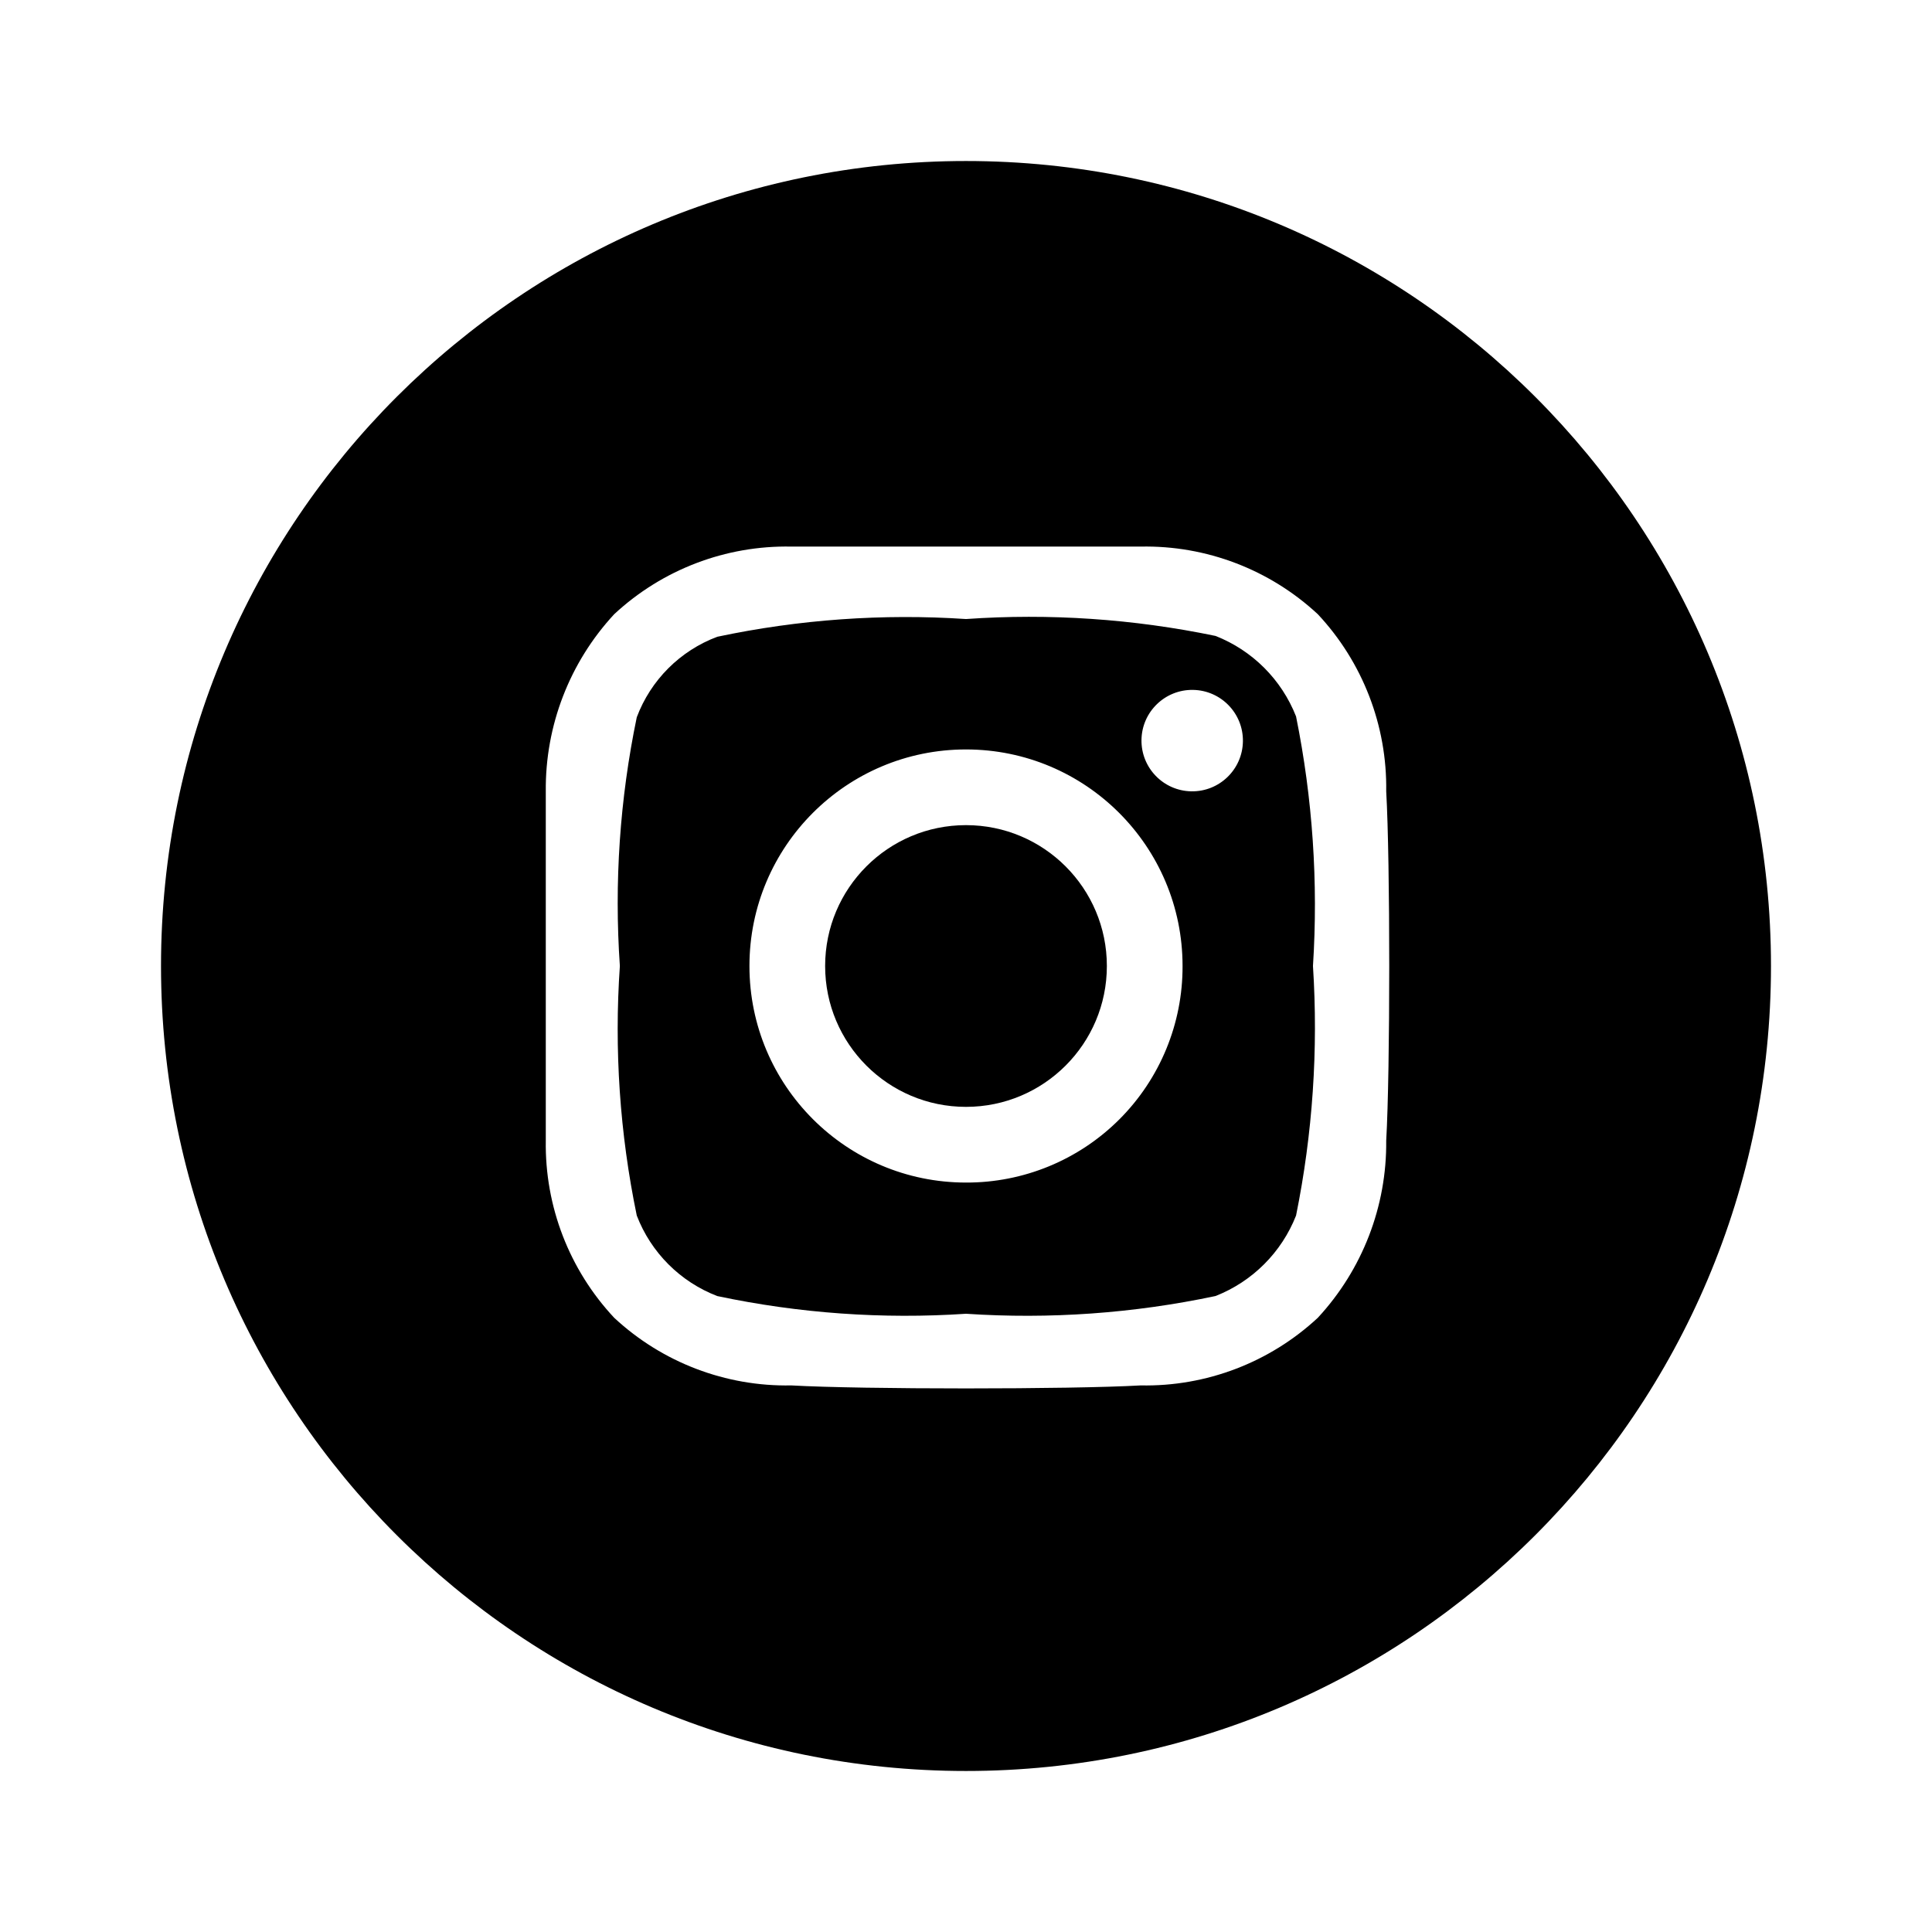
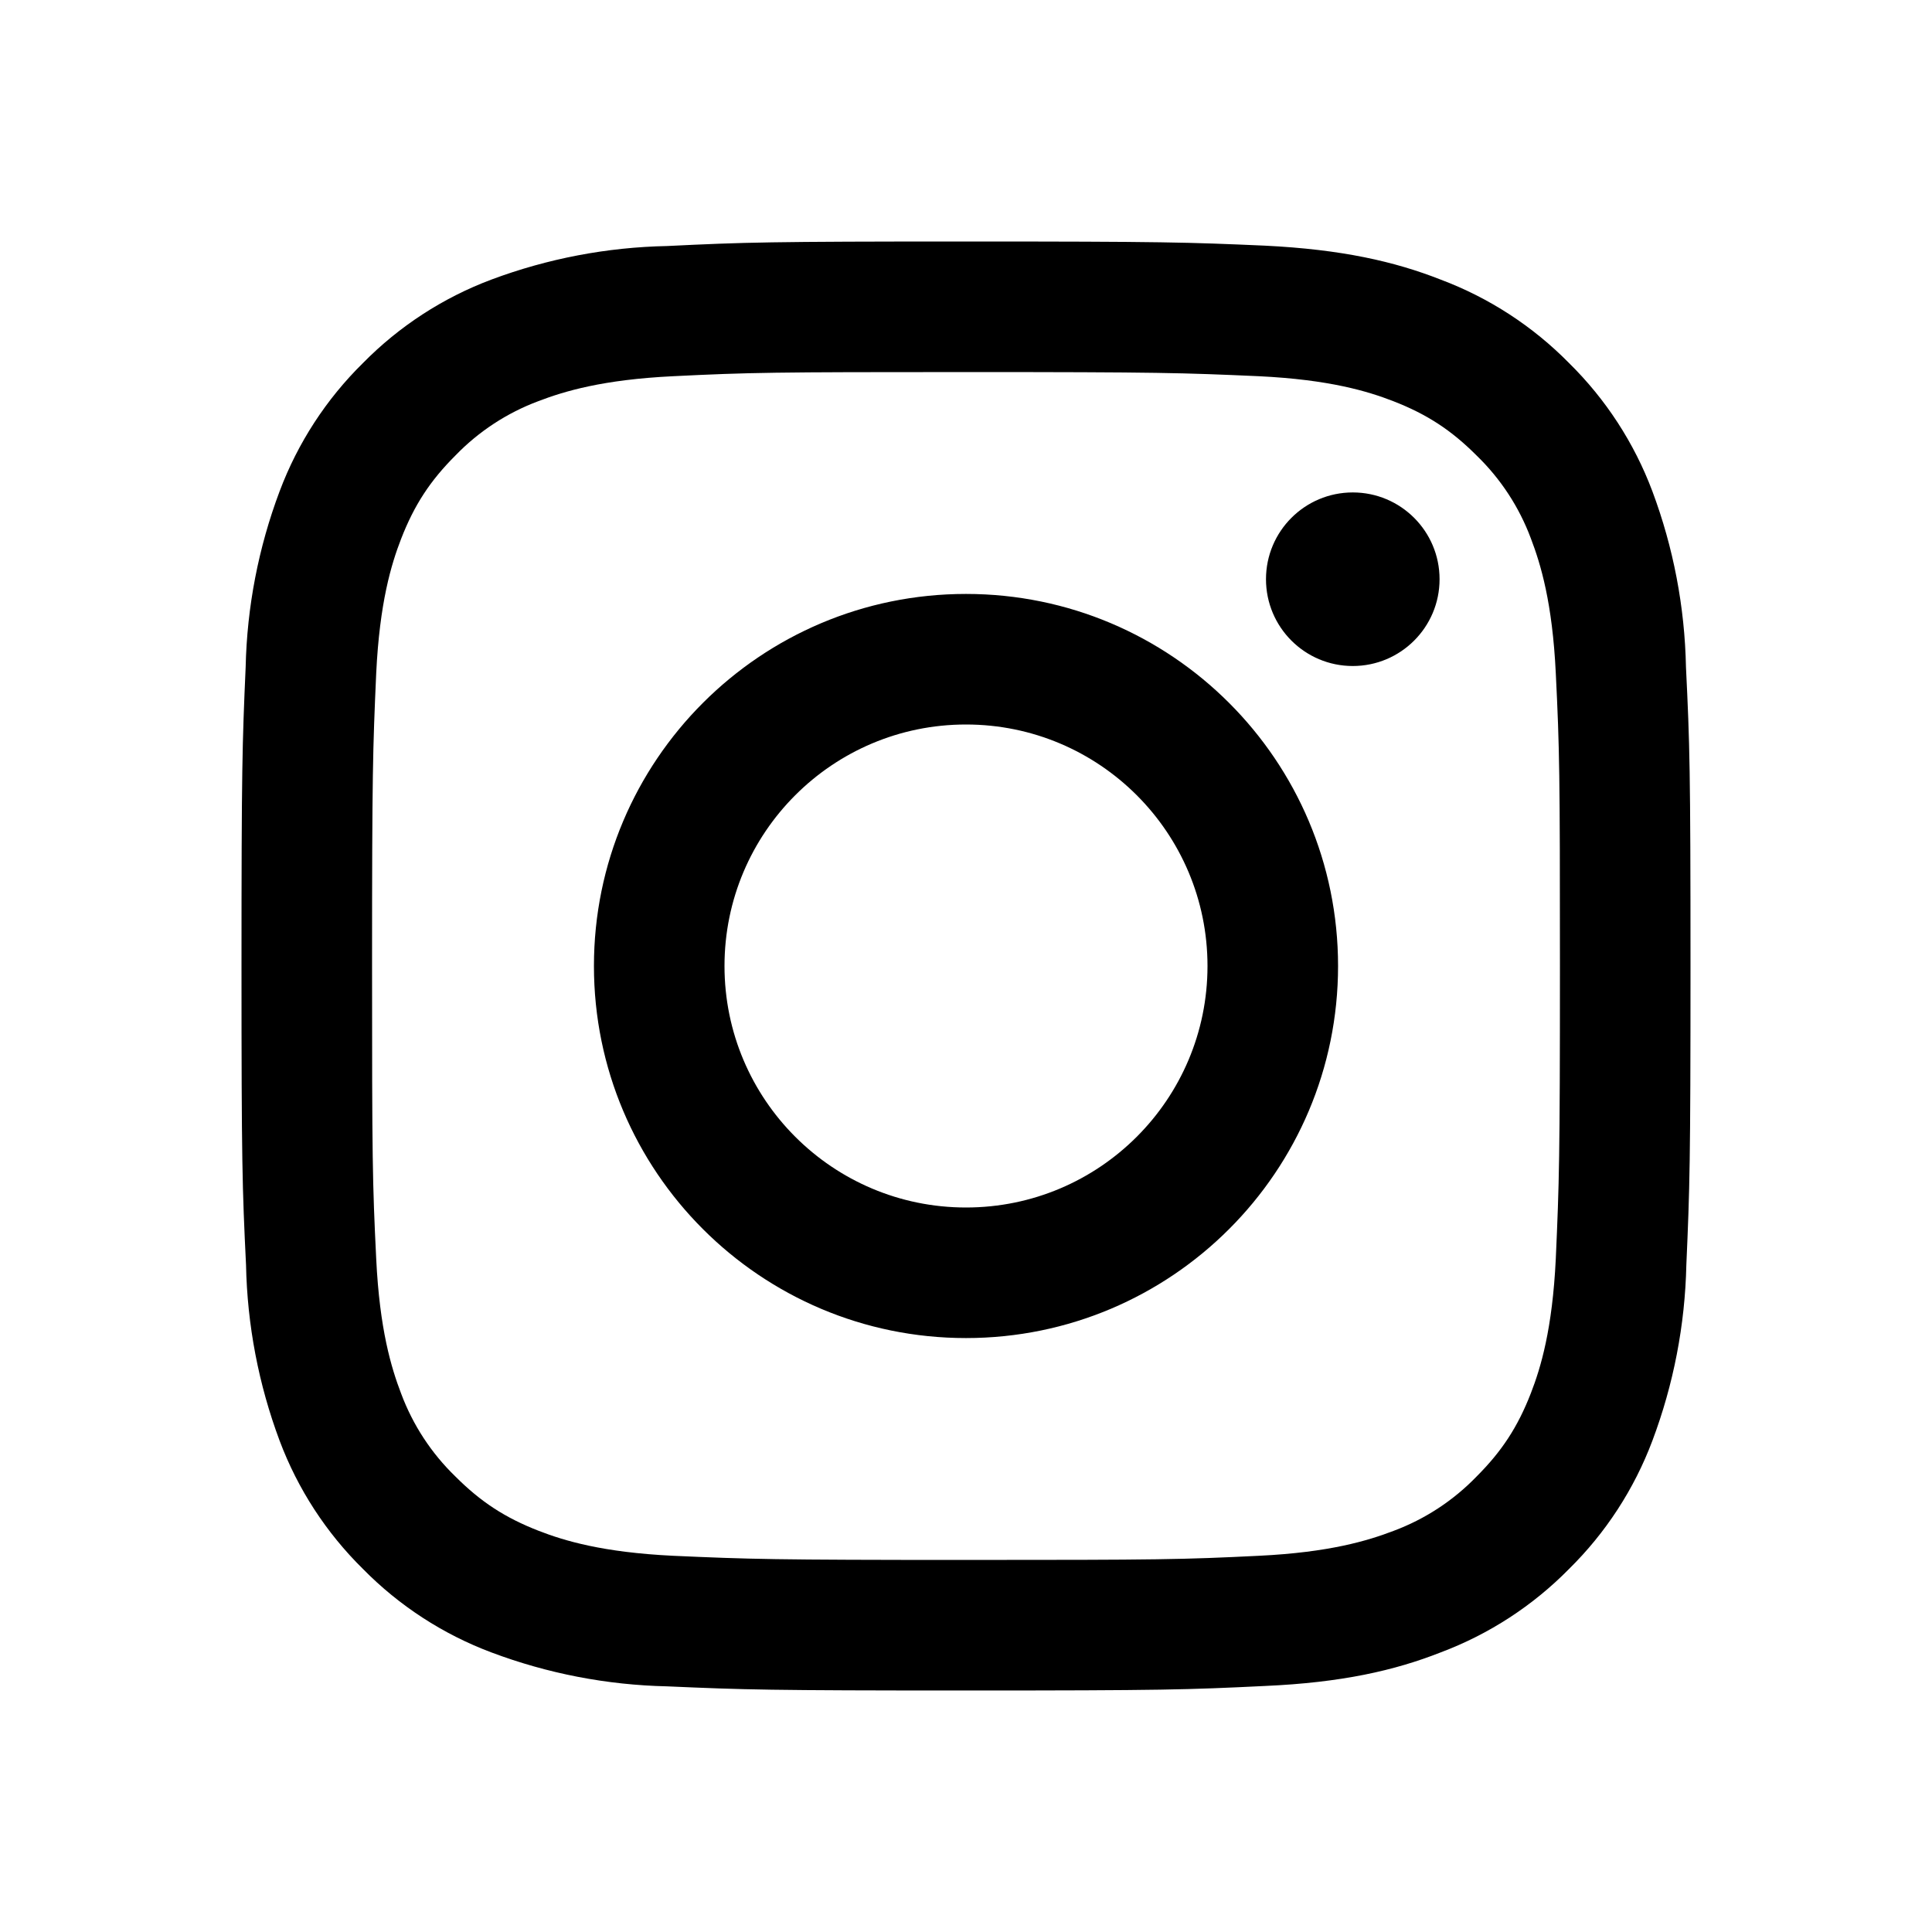
<svg xmlns="http://www.w3.org/2000/svg" viewBox="0 0 512 512">
-   <path d="M256 42.67c-117.82 0-213.33 95.5-213.33 213.33 0 117.82 95.5 213.33 213.33 213.33 117.82 0 213.33-95.5 213.33-213.33A213.33 213.33 0 0 0 256 42.67zm111.36 259.62a68.05 68.05 0 0 1-18.13 46.94 66.99 66.99 0 0 1-46.94 17.92c-18.56 1.06-74.02 1.06-92.58 0a66.99 66.99 0 0 1-46.94-17.92 67.2 67.2 0 0 1-18.13-46.94v-92.58a68.05 68.05 0 0 1 18.13-46.94 66.99 66.99 0 0 1 46.94-17.92h92.58a66.99 66.99 0 0 1 46.94 17.92 67.2 67.2 0 0 1 18.13 46.94c1.07 18.56 1.07 74.02 0 92.58z" />
-   <path d="M343.47 189.87a37.76 37.76 0 0 0-21.34-21.34 242.13 242.13 0 0 0-66.13-4.48 241.07 241.07 0 0 0-65.92 4.7 36.48 36.48 0 0 0-21.33 21.33c-4.5 21.67-6 43.85-4.48 65.92a243.41 243.41 0 0 0 4.48 66.13 37.12 37.12 0 0 0 21.33 21.34 240.64 240.64 0 0 0 65.92 4.69c22.16 1.48 44.4-.1 66.13-4.7a37.76 37.76 0 0 0 21.34-21.33 251.52 251.52 0 0 0 4.48-66.13 252.16 252.16 0 0 0-4.48-66.13zM256 313.39A57.39 57.39 0 1 1 313.39 256 57.18 57.18 0 0 1 256 313.39zm59.73-103.68a13.44 13.44 0 1 1 .43-26.88 13.44 13.44 0 0 1-.43 26.88z" />
-   <circle cx="256" cy="256" r="37.33" />
+   <path d="M381.5 153.5a23 23 0 1 1-46 0 23 23 0 0 1 46 0M256 320a64 64 0 1 1 0-128 64 64 0 0 1 0 128m0-162.6a98.6 98.6 0 1 0 0 197.2 98.6 98.6 0 0 0 0-197.2m0-93.4c-52.1 0-58.7.2-79.2 1.2a141 141 0 0 0-46.6 8.9 94.1 94.1 0 0 0-34 22.1 94 94 0 0 0-22.1 34 141 141 0 0 0-9 46.6c-.9 20.5-1.1 27-1.1 79.2 0 52.1.2 58.7 1.2 79.2a141 141 0 0 0 8.9 46.6 94.1 94.1 0 0 0 22.1 34 94.1 94.1 0 0 0 34 22.1 141 141 0 0 0 46.6 9c20.5.9 27 1.1 79.2 1.1 52.1 0 58.7-.2 79.2-1.2 20.4-.9 34.4-4.1 46.6-8.9a94.1 94.1 0 0 0 34-22.1 94.2 94.2 0 0 0 22.1-34 141 141 0 0 0 9-46.6c.9-20.5 1.1-27 1.1-79.2 0-52.1-.2-58.7-1.2-79.2a141 141 0 0 0-8.9-46.6 94.1 94.1 0 0 0-22.1-34 94.1 94.1 0 0 0-34-22.1c-12.2-4.8-26.2-8-46.6-9-20.5-.9-27-1.1-79.2-1.1m0 34.6c51.3 0 57.3.2 77.6 1.1 18.7.9 28.9 4 35.6 6.6 9 3.5 15.4 7.7 22.1 14.4a59.5 59.5 0 0 1 14.4 22c2.6 6.8 5.7 17 6.6 35.7 1 20.3 1.1 26.3 1.1 77.6s-.2 57.3-1.1 77.6c-.9 18.7-4 28.9-6.6 35.6-3.5 9-7.7 15.4-14.4 22.1a59.5 59.5 0 0 1-22 14.4c-6.8 2.6-17 5.7-35.7 6.6-20.3 1-26.3 1.1-77.6 1.1s-57.3-.2-77.6-1.1c-18.7-.9-28.9-4-35.6-6.6-9-3.5-15.4-7.7-22.1-14.4a59.5 59.5 0 0 1-14.4-22c-2.6-6.8-5.7-17-6.6-35.7-1-20.3-1.1-26.3-1.1-77.6s.2-57.3 1.1-77.6c.9-18.7 4-28.9 6.6-35.6 3.5-9 7.7-15.4 14.4-22.1a59.5 59.5 0 0 1 22-14.4c6.8-2.6 17-5.7 35.7-6.6 20.3-1 26.3-1.1 77.6-1.1" fill-rule="evenodd" />
</svg>
